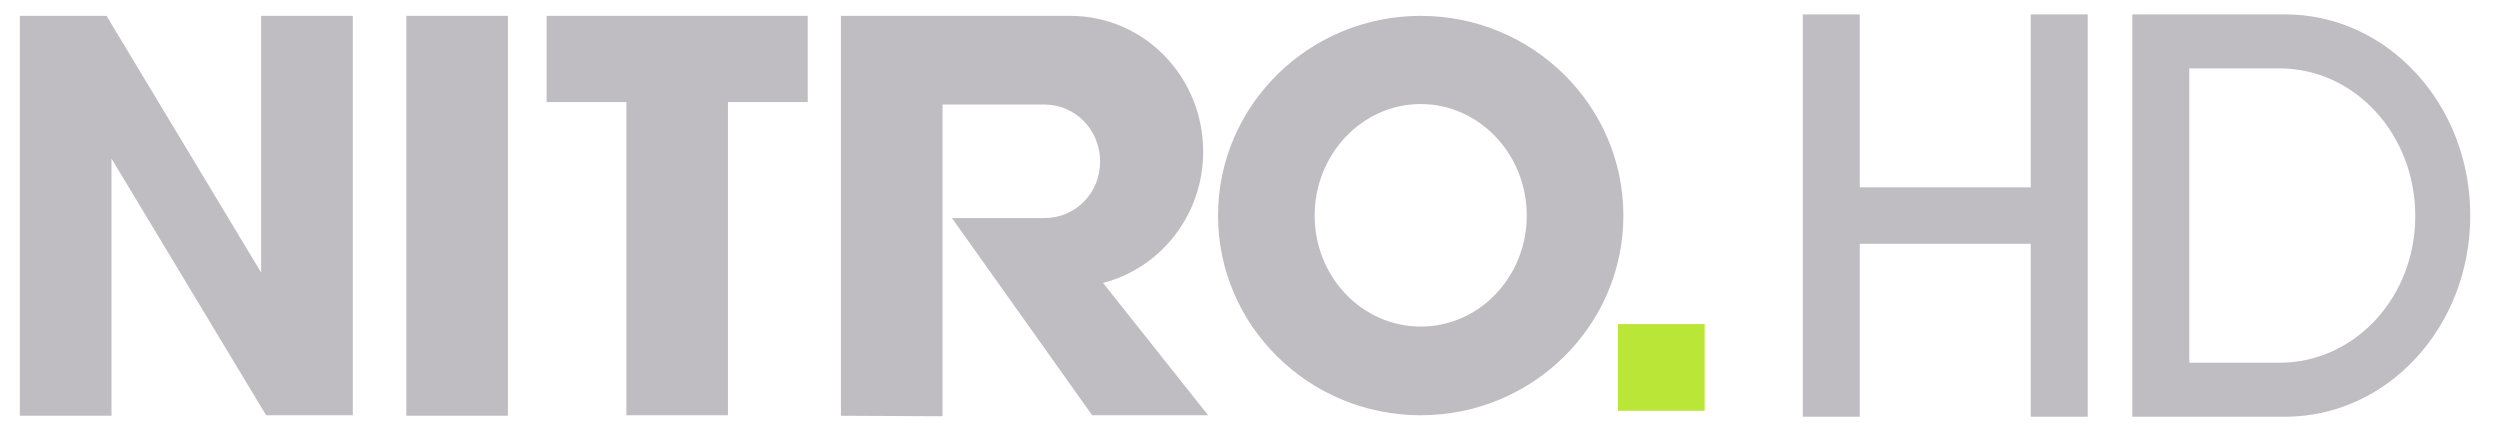
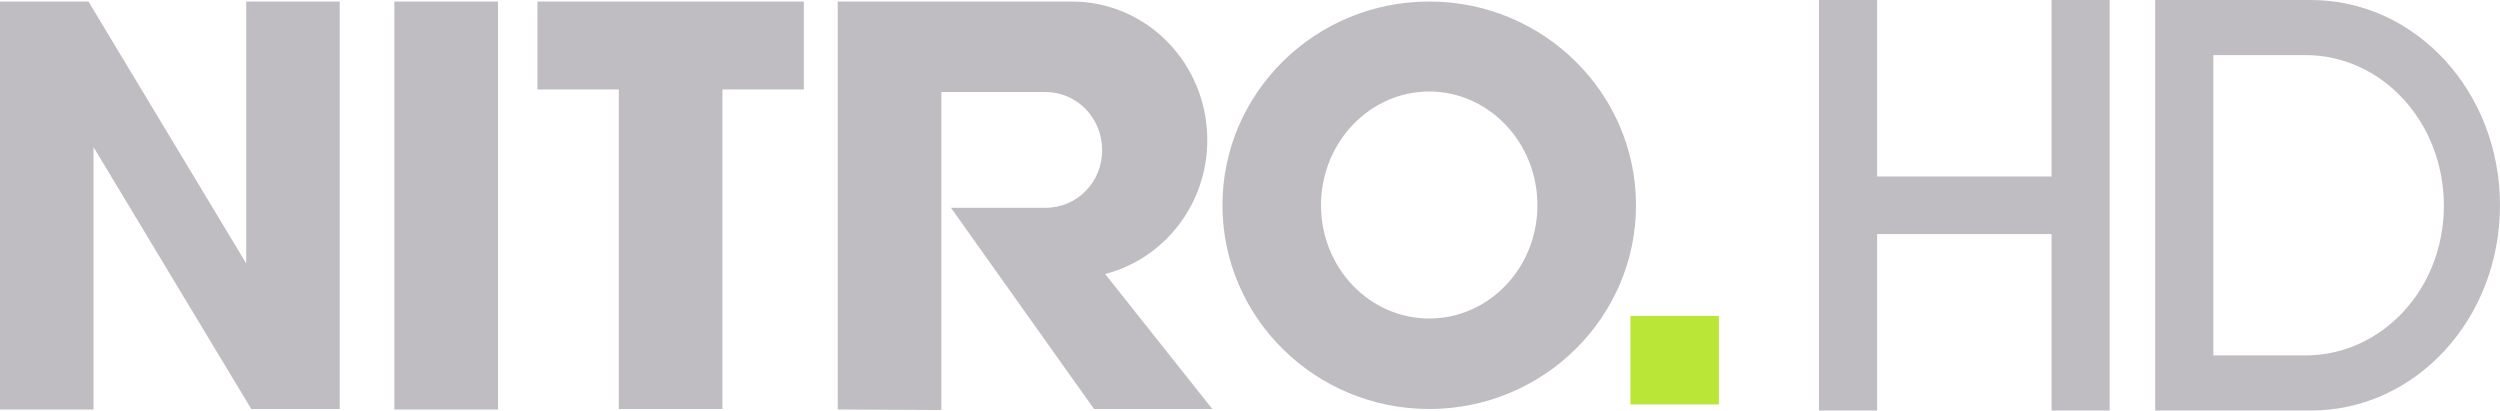
- <svg xmlns="http://www.w3.org/2000/svg" viewBox="0 0 504.5 87" enable-background="new 0 0 504.5 87">
-   <style type="text/css">.st0{fill:#BFBDC2;} .st1{fill:#BAE637;}</style>
-   <path id="path3843" class="st0" d="M4 3.2v80.7h18.5v-51.9l31.2 51.8h17.5v-80.6h-18.5v51.8l-31.2-51.8h-17.5zm78 0v80.7h20.5v-80.7h-20.5zm28.3 0v17.4h16.1v63.2h20.5v-63.2h16.1v-17.4h-52.7zm59.4 0v80.7l20.5.1v-62.9h20.6c6.2 0 11.2 5.1 11.2 11.5s-5 11.4-11.2 11.4h-18.7l28.3 39.8h23.4l-21.2-26.7c11.6-3 20.2-13.7 20.2-26.5 0-15.2-12-27.4-26.8-27.4h-46.3zm117 0c-22.6 0-40.9 18.1-40.9 40.3s18.3 40.3 40.9 40.3 40.9-18.1 40.9-40.3-18.3-40.3-40.9-40.3zm0 17.8c11.8 0 21.4 10.1 21.4 22.5s-9.6 22.4-21.4 22.4-21.4-10-21.4-22.4 9.6-22.5 21.4-22.5z" />
-   <path class="st1" d="M326.5 65.4h17.5v17.5h-17.5z" />
-   <path class="st0" d="M363.8 2.9v81.2h11.5v-34.9h34.5v34.9h11.5v-81.2h-11.5v34.9h-34.5v-34.9zM461.1 2.9h-30.8v81.2h30.8c20.7 0 37.4-18.1 37.4-40.6s-16.7-40.6-37.4-40.6zm-1.1 70.3h-18.2v-59.4h18.2c15.2 0 27.4 13.3 27.4 29.8s-12.3 29.6-27.4 29.6z" />
+ <svg xmlns="http://www.w3.org/2000/svg" width="800" height="131.37" version="1.1" viewBox="0 0 800 131.37">
+   <style>.st0{fill:#bfbdc2}</style>
+   <g stroke-width="1.618">
+     <path class="st0" d="m0 0.485v130.56h29.929v-83.964l50.475 83.802h28.311v-130.39h-29.929v83.802l-50.475-83.802zm126.19 0v130.56h33.165v-130.56zm45.784 0v28.15h26.047v102.24h33.165v-102.24h26.047v-28.15zm96.097 0v130.56l33.165 0.162v-101.76h33.327c10.03 0 18.119 8.251 18.119 18.605s-8.089 18.443-18.119 18.443h-30.253l45.784 64.388h37.856l-34.297-43.195c18.766-4.853 32.679-22.164 32.679-42.872 0-24.59-19.414-44.328-43.357-44.328zm189.28 0c-36.562 0-66.168 29.282-66.168 65.197 0 35.915 29.606 65.197 66.168 65.197s66.168-29.282 66.168-65.197c0-35.915-29.606-65.197-66.168-65.197zm0 28.797c19.09 0 34.621 16.34 34.621 36.4 0 20.061-15.531 36.239-34.621 36.239s-34.621-16.178-34.621-36.239c0-20.061 15.531-36.4 34.621-36.4z" />
+     <path d="m521.74 101.11h28.311v28.311h-28.311z" fill="#bae637" />
+     <path class="st0" d="m582.08 0v131.37h18.605v-56.461h55.814v56.461h18.605v-131.37h-18.605v56.461h-55.814v-56.461zm157.41 0h-49.828v131.37h49.828c33.488 0 60.506-29.282 60.506-65.683 0-36.4-27.017-65.683-60.506-65.683zm-1.78 113.73h-29.444v-96.097h29.444c24.59 0 44.328 21.517 44.328 48.21s-19.899 47.887-44.328 47.887z" />
+   </g>
</svg>
